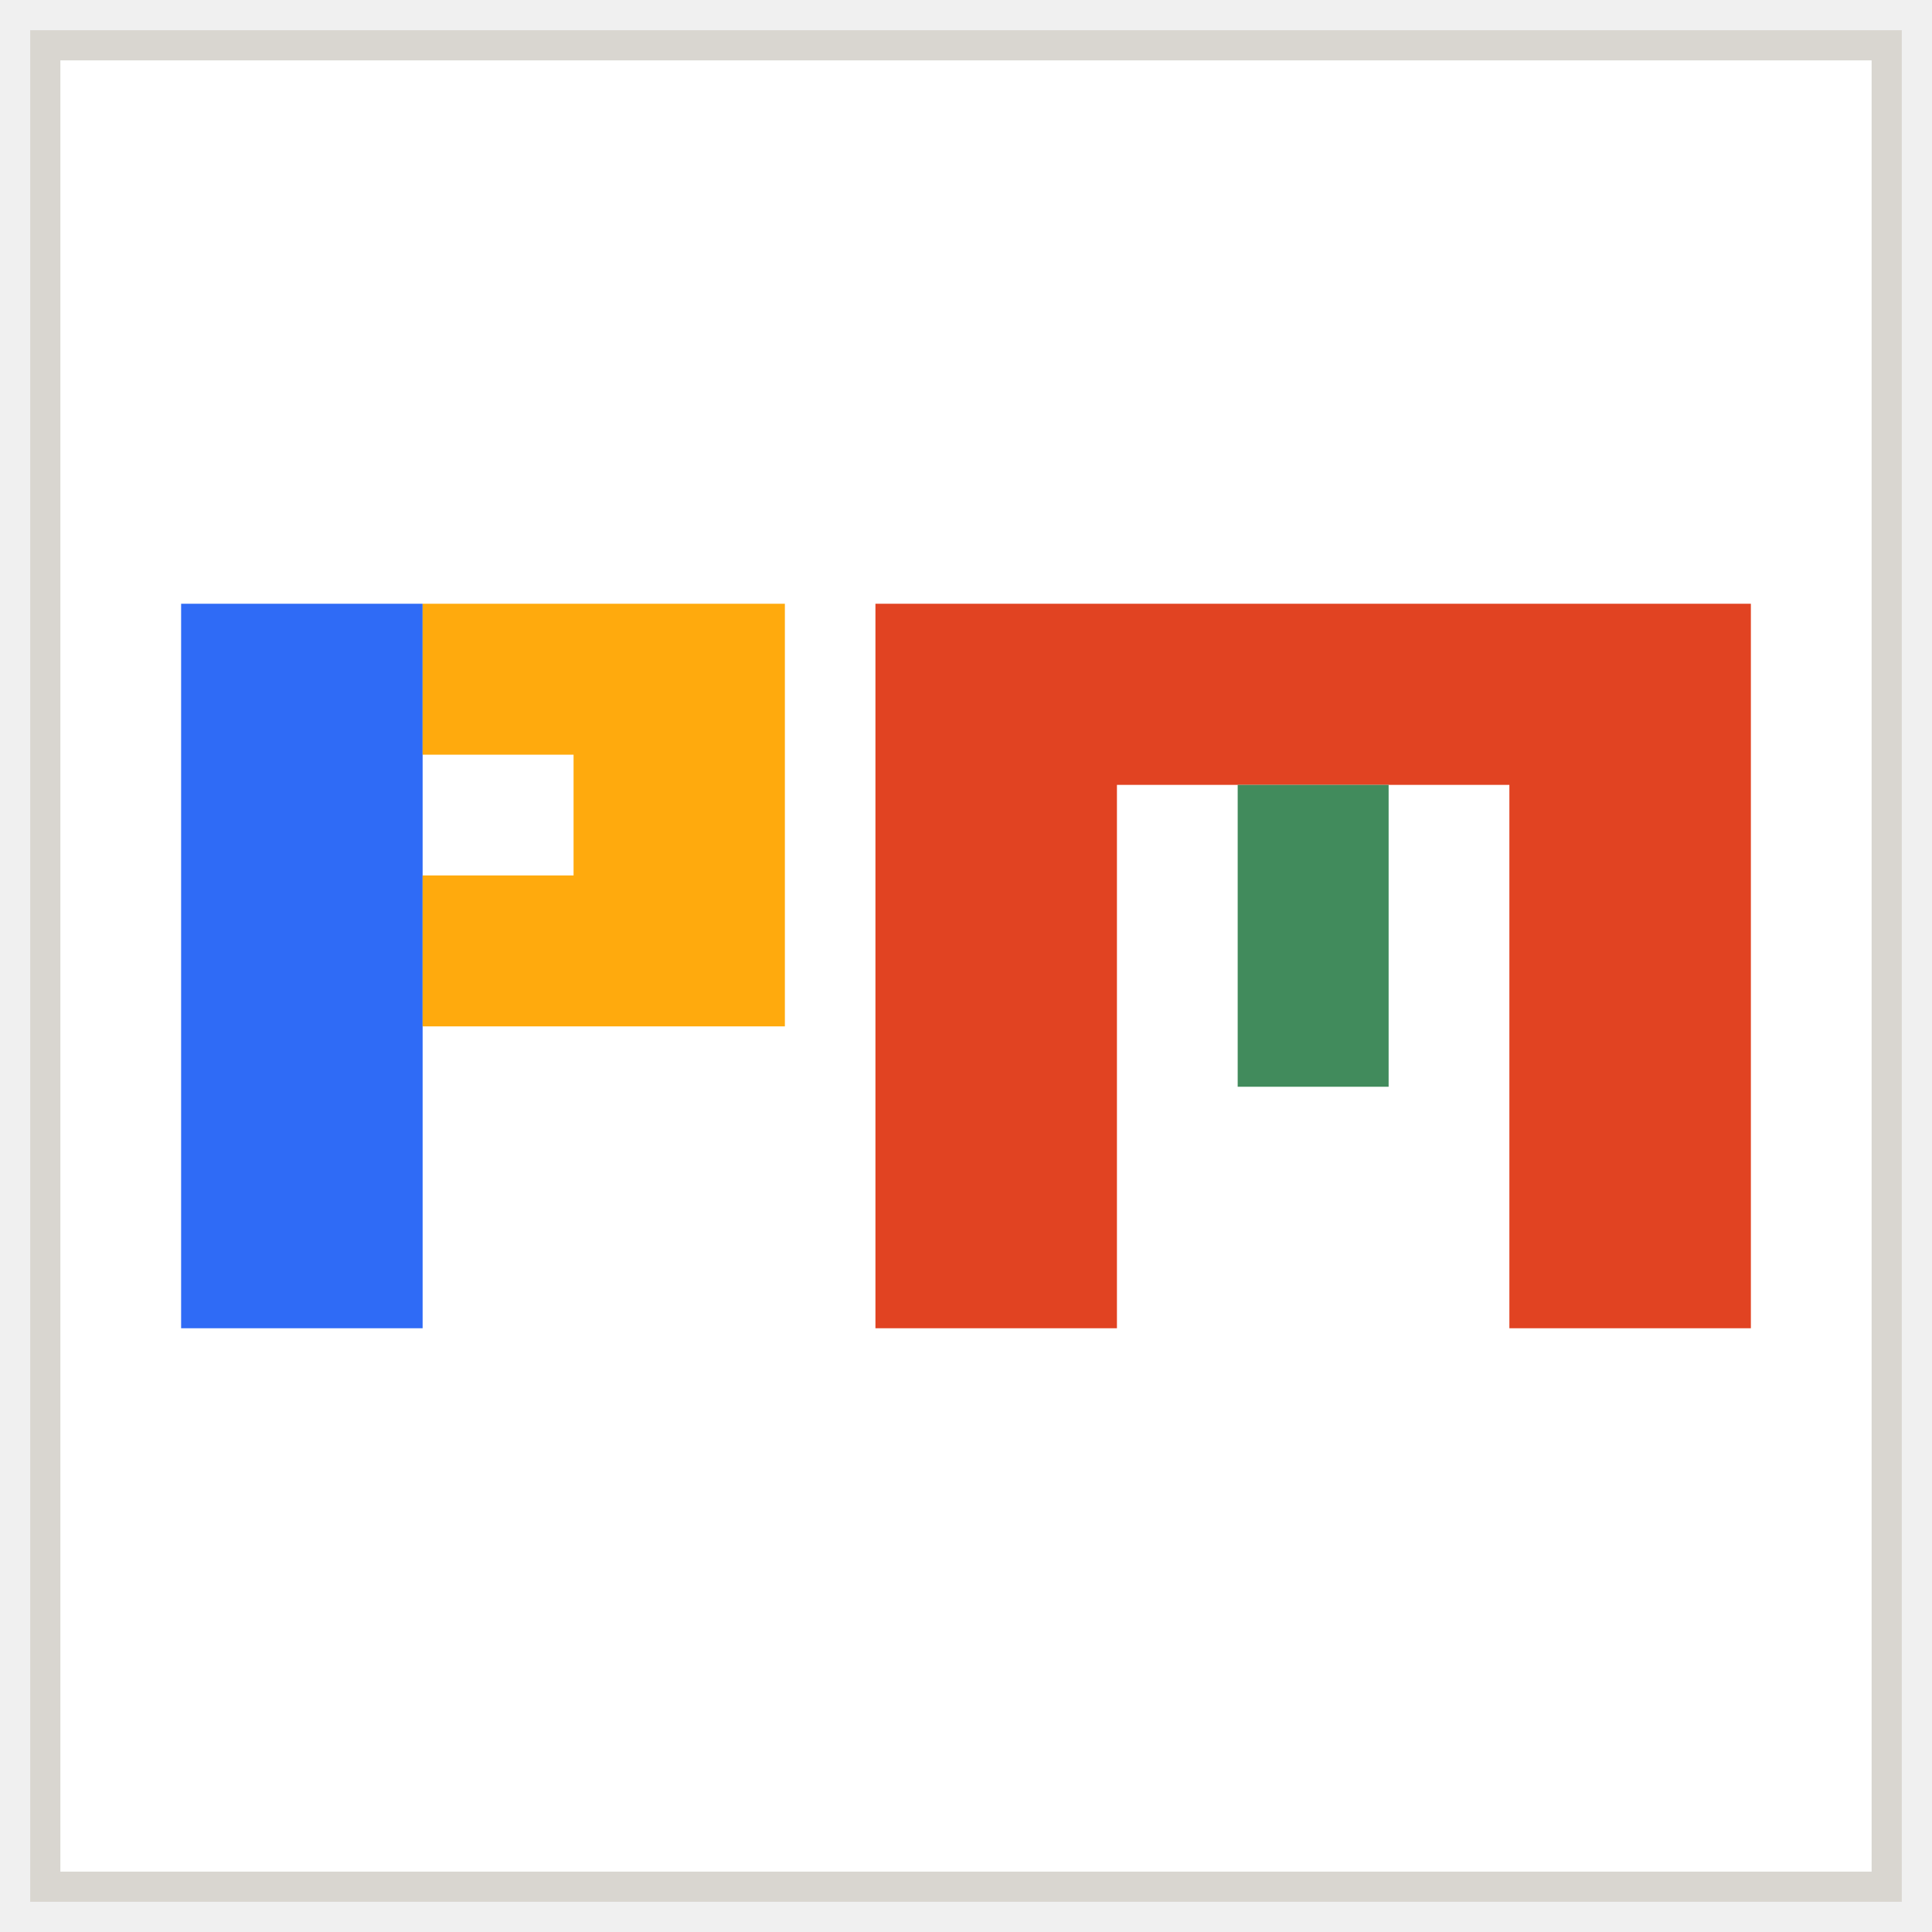
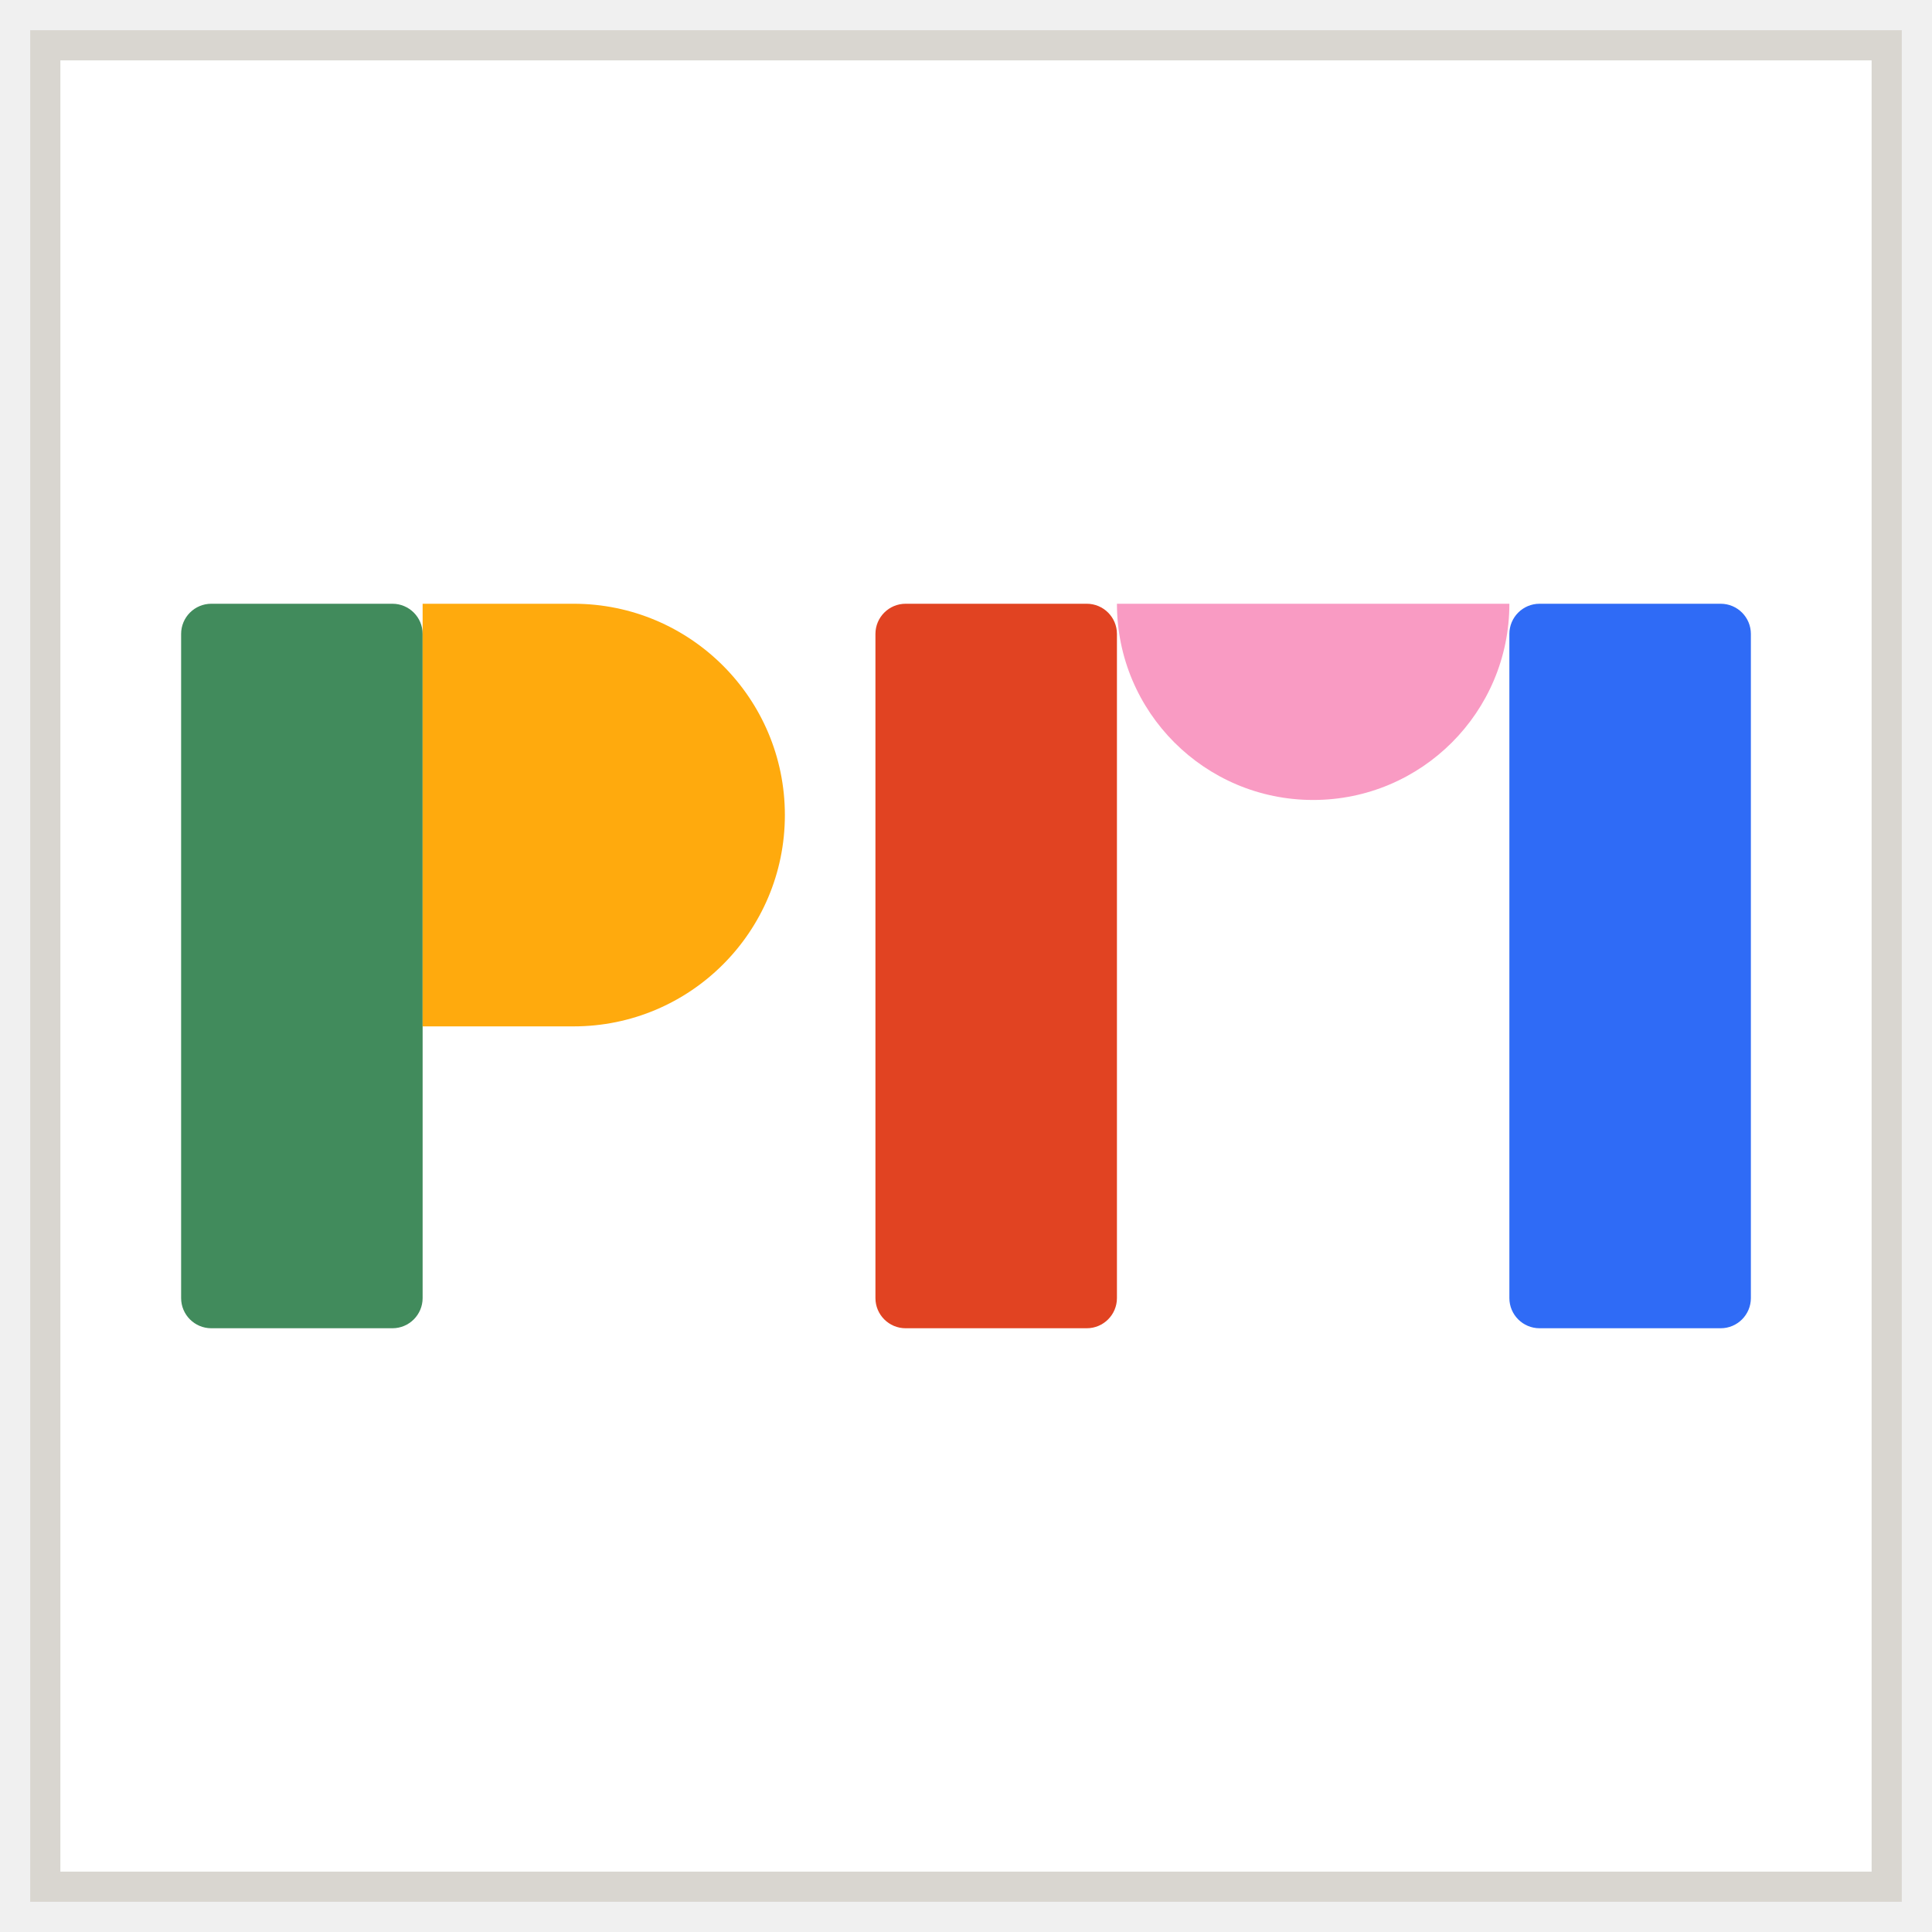
<svg xmlns="http://www.w3.org/2000/svg" viewBox="0 0 64 64" width="64" height="64">
  <rect x="1" y="1" width="62" height="62" fill="#ffffff" />
  <rect x="1.5" y="1.5" width="61" height="61" fill="none" stroke="#d9d6d0" />
  <g transform="translate(6 20)">
-     <rect x="0" y="0" width="8" height="24" fill="#2f6bf6" />
-     <path d="M8 0H20V14H8V9H13V5H8Z" fill="#ffaa0d" />
-     <path d="M23 0H52V24H44V6H31V24H23Z" fill="#e14322" />
-     <rect x="35" y="6" width="5" height="10" fill="#418b5c" />
+     <rect x="0" y="0" width="8" height="24" rx="1" fill="#418b5c" />
+     <path d="M8 0h5a7 7 0 0 1 0 14H8Z" fill="#ffaa0d" />
+     <rect x="23" y="0" width="8" height="24" rx="1" fill="#e14322" />
+     <path d="M31 0h13a6.5 6.5 0 0 1-13 0Z" fill="#f99bc3" />
+     <rect x="44" y="0" width="8" height="24" rx="1" fill="#2f6bf6" />
  </g>
</svg>
